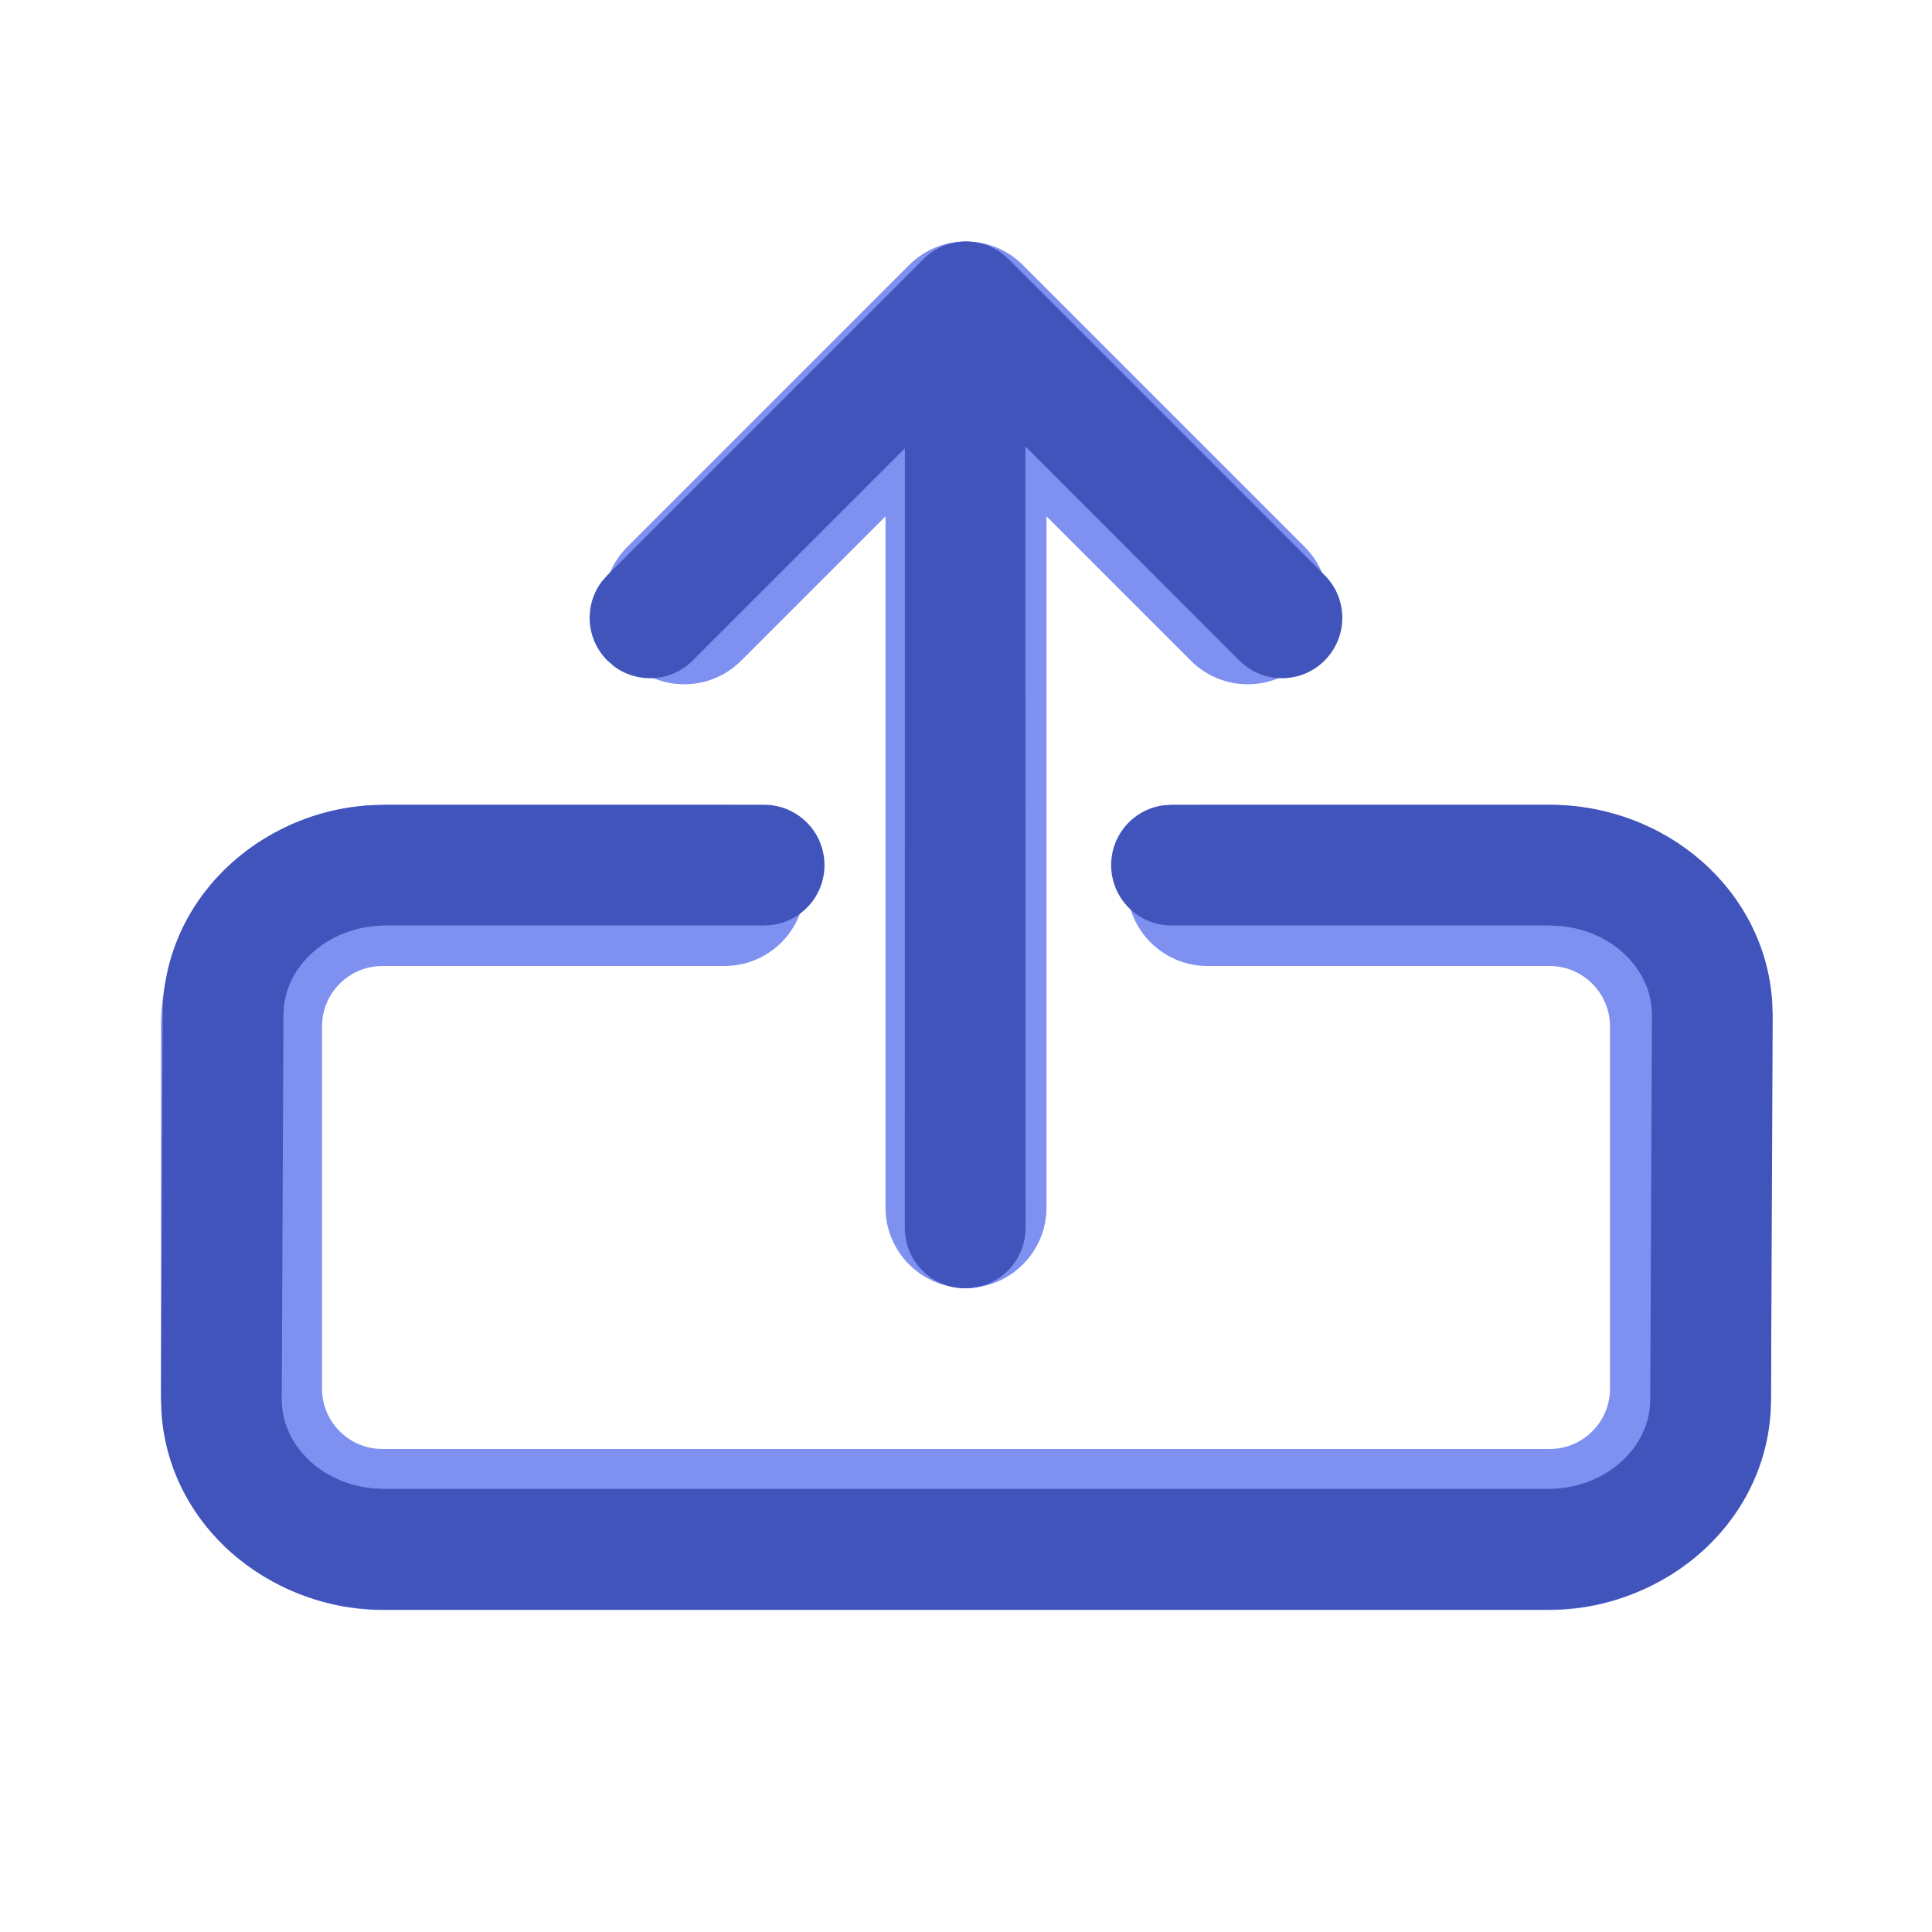
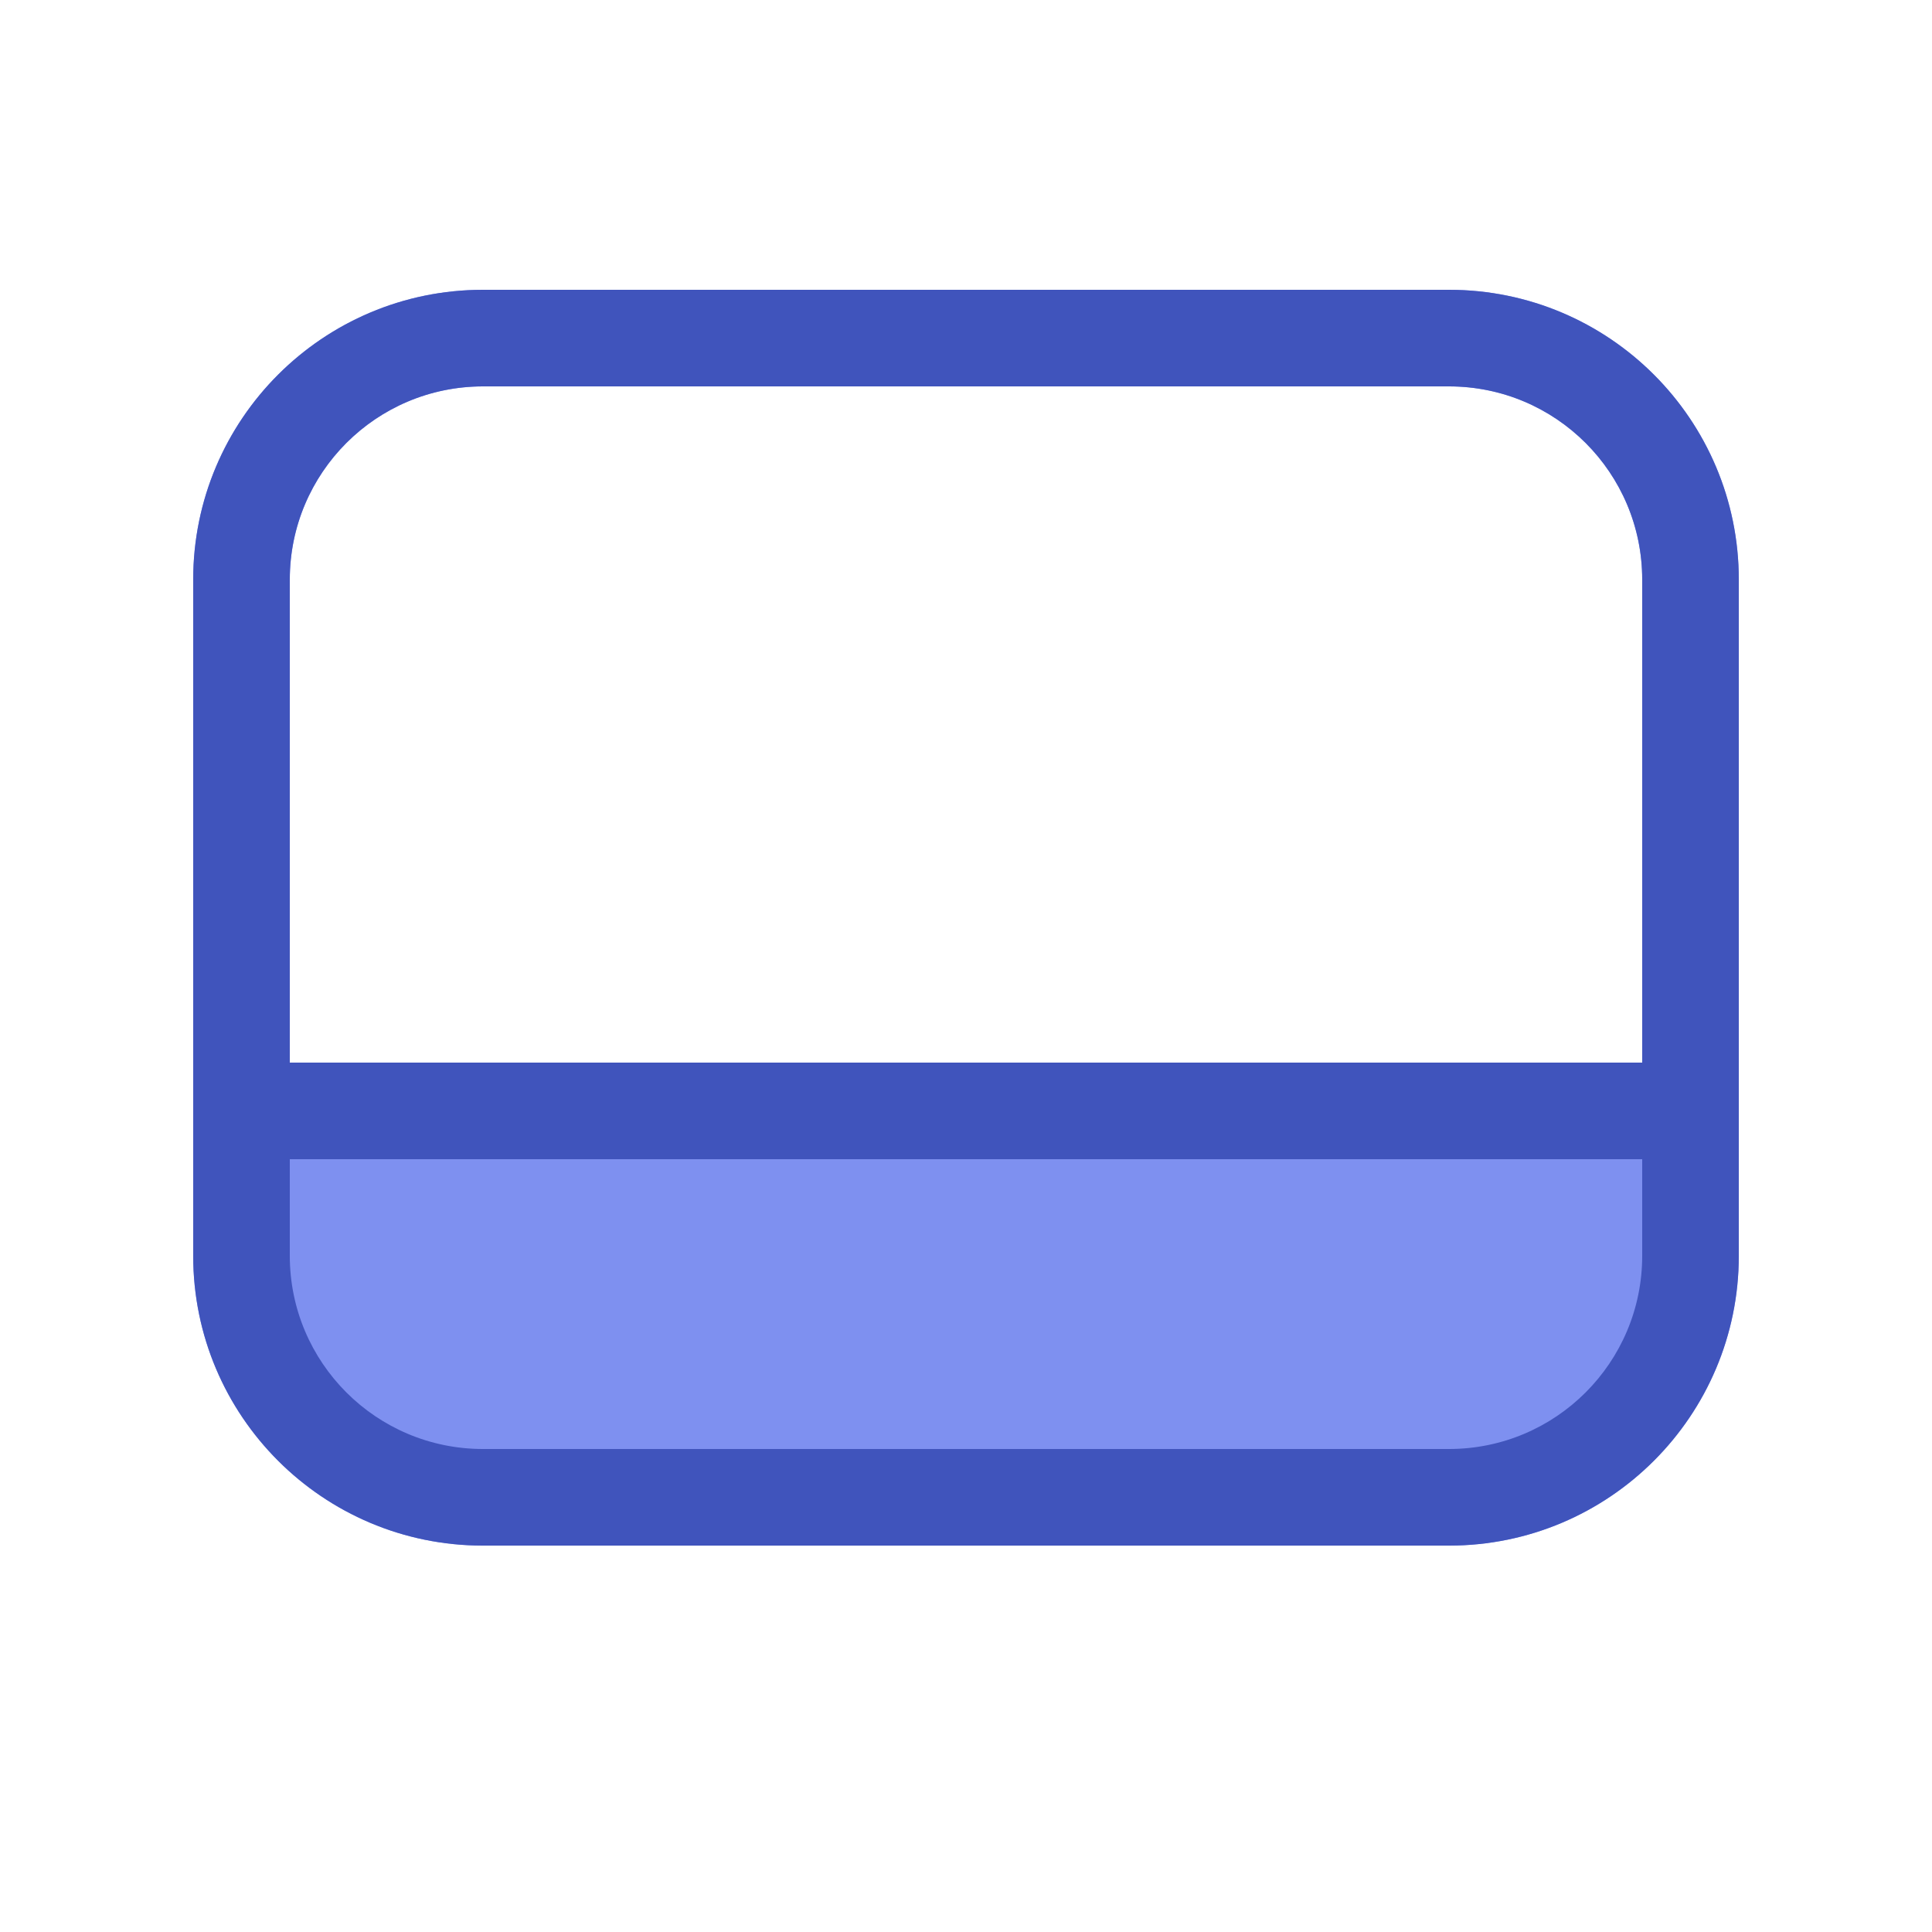
- <svg xmlns="http://www.w3.org/2000/svg" width="24" height="24" viewBox="0 0 24 24" fill="none">
-   <path d="M12.707 3.293C12.317 2.902 11.683 2.902 11.293 3.293L7.793 6.793C7.402 7.183 7.402 7.817 7.793 8.207C8.183 8.598 8.817 8.598 9.207 8.207L11 6.414V15C11 15.552 11.448 16 12 16C12.552 16 13 15.552 13 15V6.414L14.793 8.207C15.183 8.598 15.817 8.598 16.207 8.207C16.598 7.817 16.598 7.183 16.207 6.793L12.707 3.293ZM4 12.75C4 12.336 4.336 12 4.75 12H9C9.552 12 10 11.552 10 11C10 10.448 9.552 10 9 10H4.75C3.231 10 2 11.231 2 12.75V17.25C2 18.769 3.231 20 4.75 20H19.25C20.769 20 22 18.769 22 17.25V12.75C22 11.231 20.769 10 19.25 10H15C14.448 10 14 10.448 14 11C14 11.552 14.448 12 15 12H19.25C19.664 12 20 12.336 20 12.75V17.25C20 17.664 19.664 18 19.25 18H4.75C4.336 18 4 17.664 4 17.25V12.75Z" fill="#7E90F0" />
-   <path d="M4.794 9.997H9.492C9.906 9.997 10.242 10.333 10.242 10.747C10.242 11.127 9.96 11.44 9.594 11.49L9.492 11.497H4.794C4.122 11.497 3.591 11.946 3.527 12.498L3.521 12.61L3.5 17.386C3.5 17.947 3.989 18.432 4.641 18.49L4.773 18.496H19.227C19.899 18.496 20.43 18.046 20.494 17.495L20.5 17.383L20.521 12.607C20.521 12.046 20.032 11.561 19.38 11.503L19.248 11.497H14.553C14.139 11.497 13.803 11.161 13.803 10.747C13.803 10.367 14.085 10.053 14.451 10.004L14.553 9.997H19.248C20.707 9.997 21.924 11.063 22.015 12.443L22.021 12.61L22 17.386C22 18.786 20.84 19.907 19.401 19.991L19.227 19.996H4.773C3.313 19.996 2.097 18.929 2.006 17.55L2 17.383L2.021 12.607C2.021 11.206 3.181 10.086 4.62 10.002L4.794 9.997H9.492H4.794ZM12.446 3.147L12.53 3.22L16.455 7.145C16.748 7.438 16.748 7.912 16.455 8.205C16.189 8.472 15.773 8.496 15.479 8.278L15.395 8.205L12.738 5.546L12.74 15.254C12.74 15.668 12.404 16.004 11.99 16.004C11.575 16.004 11.24 15.668 11.24 15.254L11.241 5.569L8.605 8.205C8.339 8.472 7.922 8.496 7.629 8.278L7.545 8.205C7.278 7.939 7.254 7.522 7.472 7.229L7.545 7.145L11.47 3.22C11.736 2.953 12.153 2.929 12.446 3.147Z" fill="#4054BC" />
+ <svg xmlns="http://www.w3.org/2000/svg" width="20" height="20" viewBox="0 0 20 20" fill="none">
+   <path d="M2 6C2 4.343 3.343 3 5 3H15C16.657 3 18 4.343 18 6V13C18 14.657 16.657 16 15 16H5C3.343 16 2 14.657 2 13V6ZM5 4C3.895 4 3 4.895 3 6V11H17V6C17 4.895 16.105 4 15 4H5Z" fill="#7E90F0" />
+   <path d="M5 3C3.343 3 2 4.343 2 6V13C2 14.657 3.343 16 5 16H15C16.657 16 18 14.657 18 13V6C18 4.343 16.657 3 15 3H5ZM3 6C3 4.895 3.895 4 5 4H15C16.105 4 17 4.895 17 6V11H3V6ZM3 12H17V13C17 14.105 16.105 15 15 15H5C3.895 15 3 14.105 3 13V12Z" fill="#4054BC" />
</svg>
